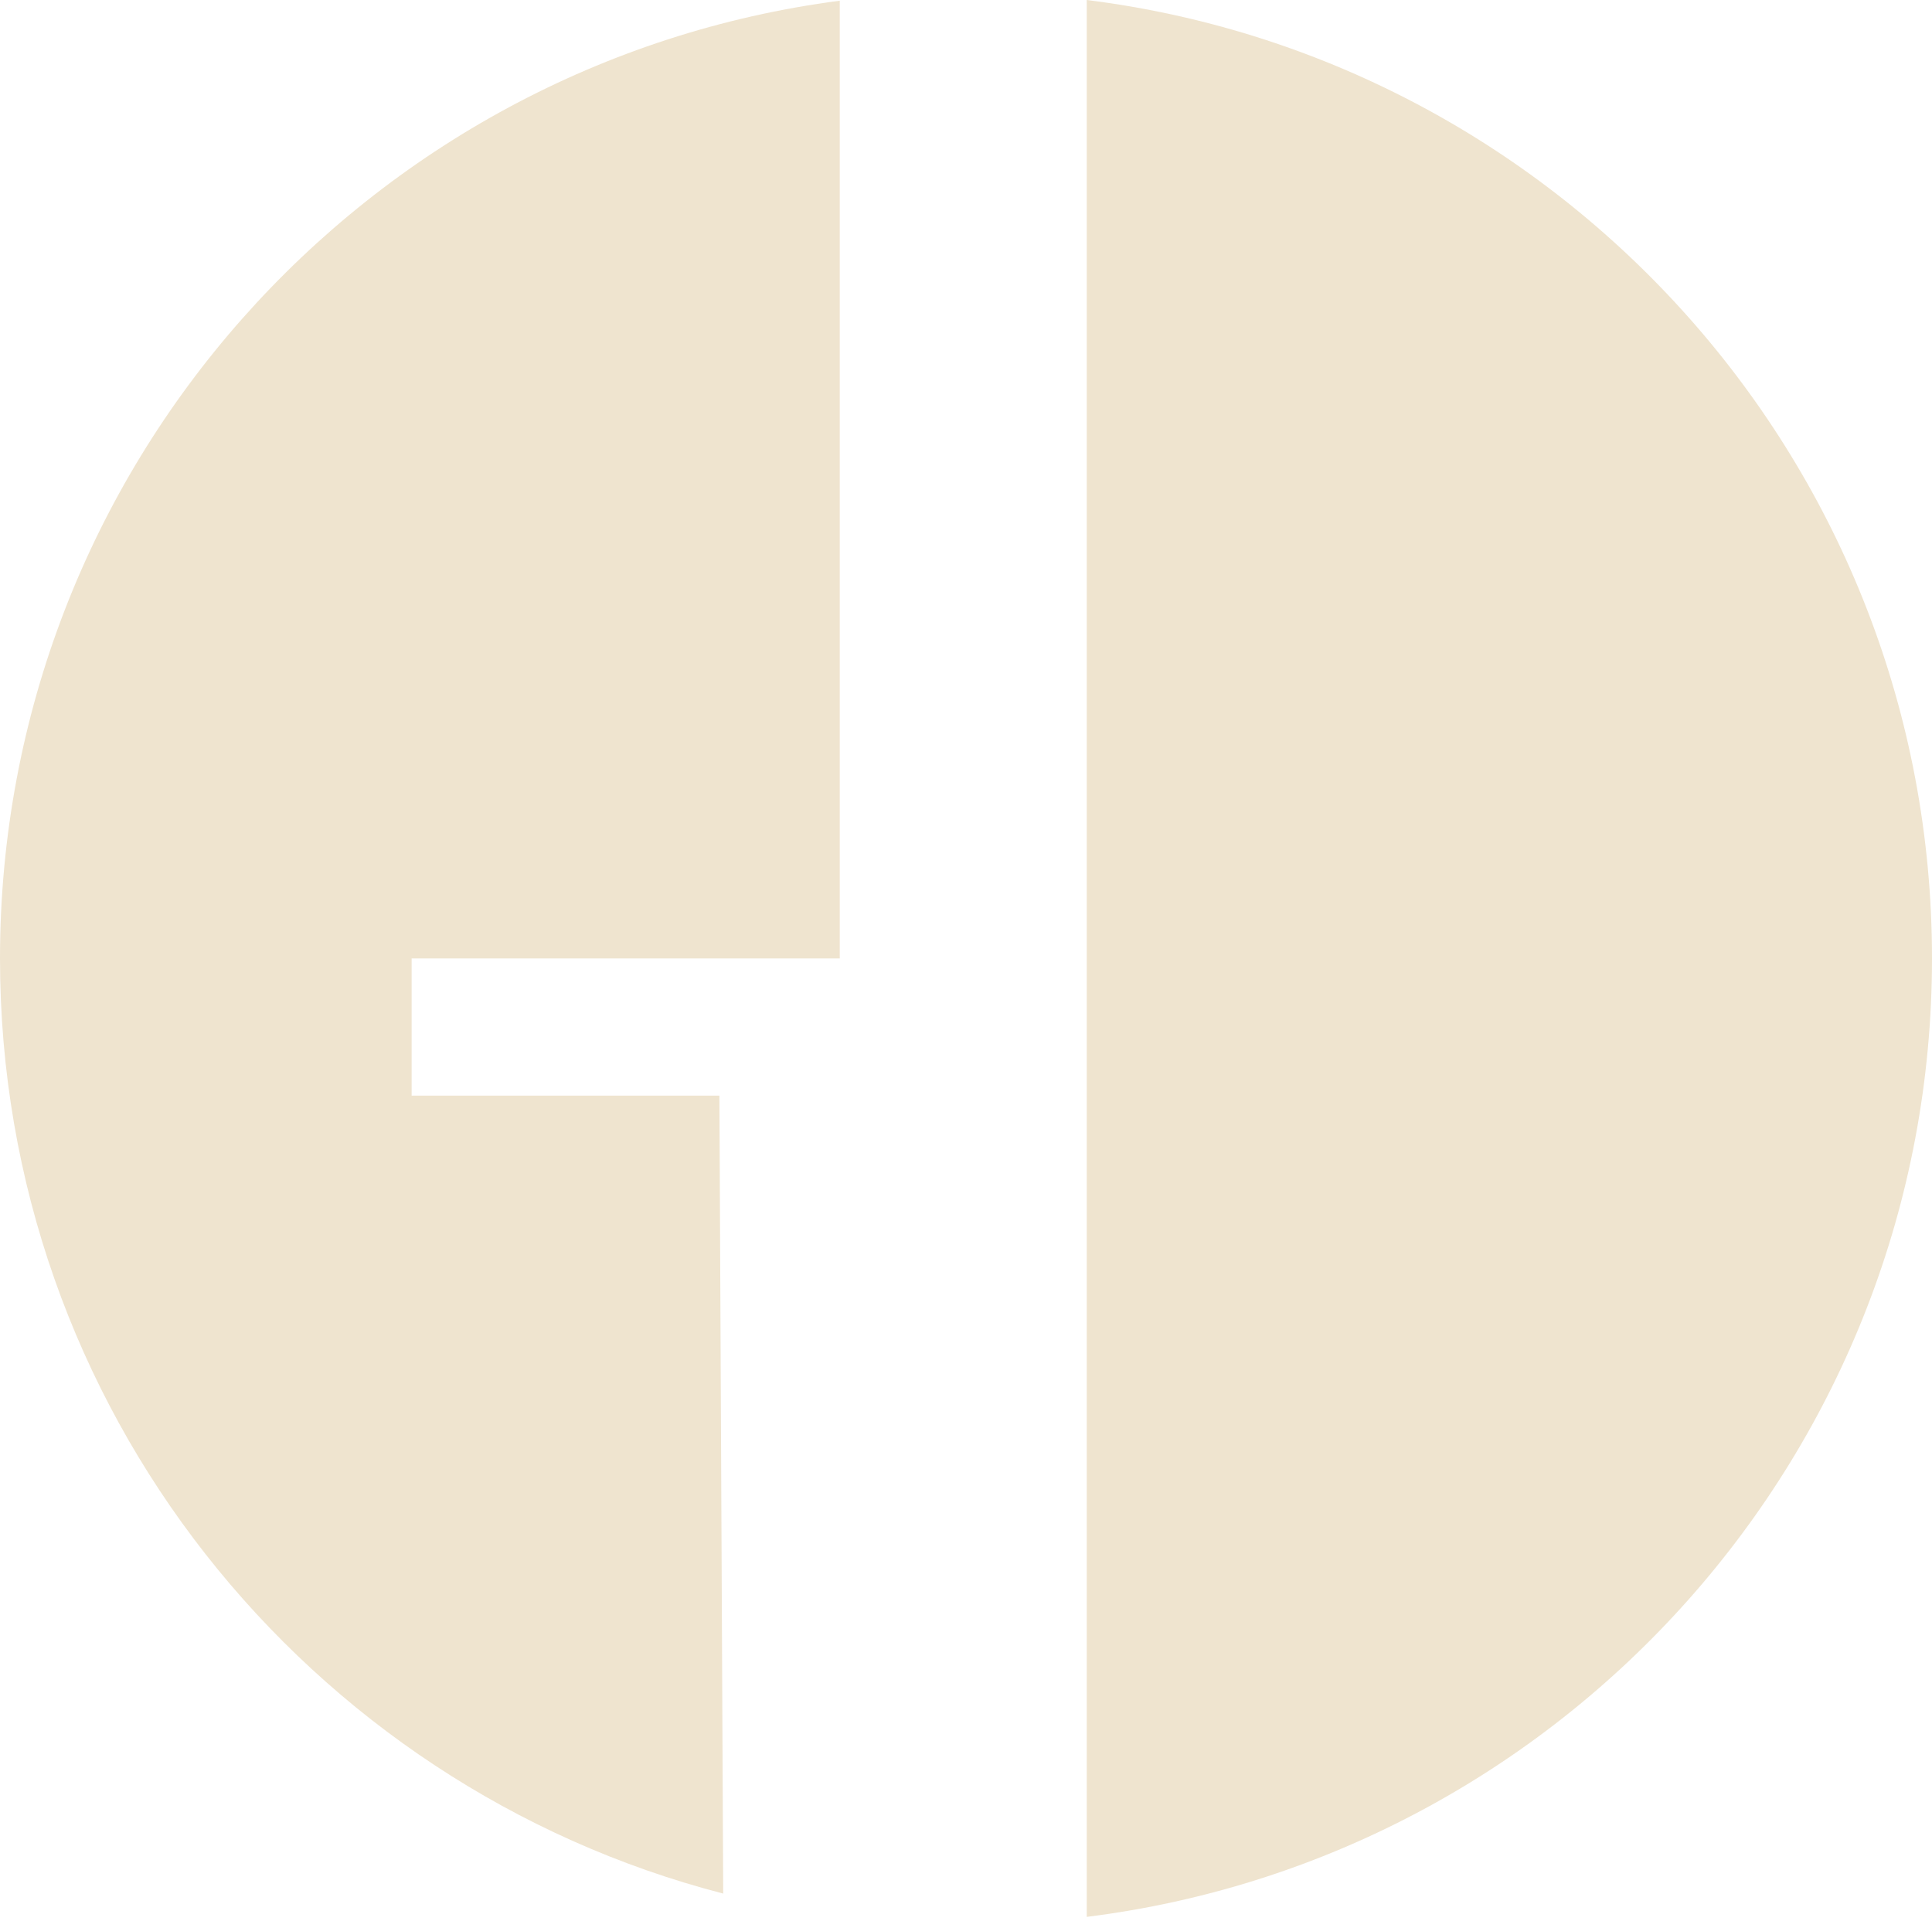
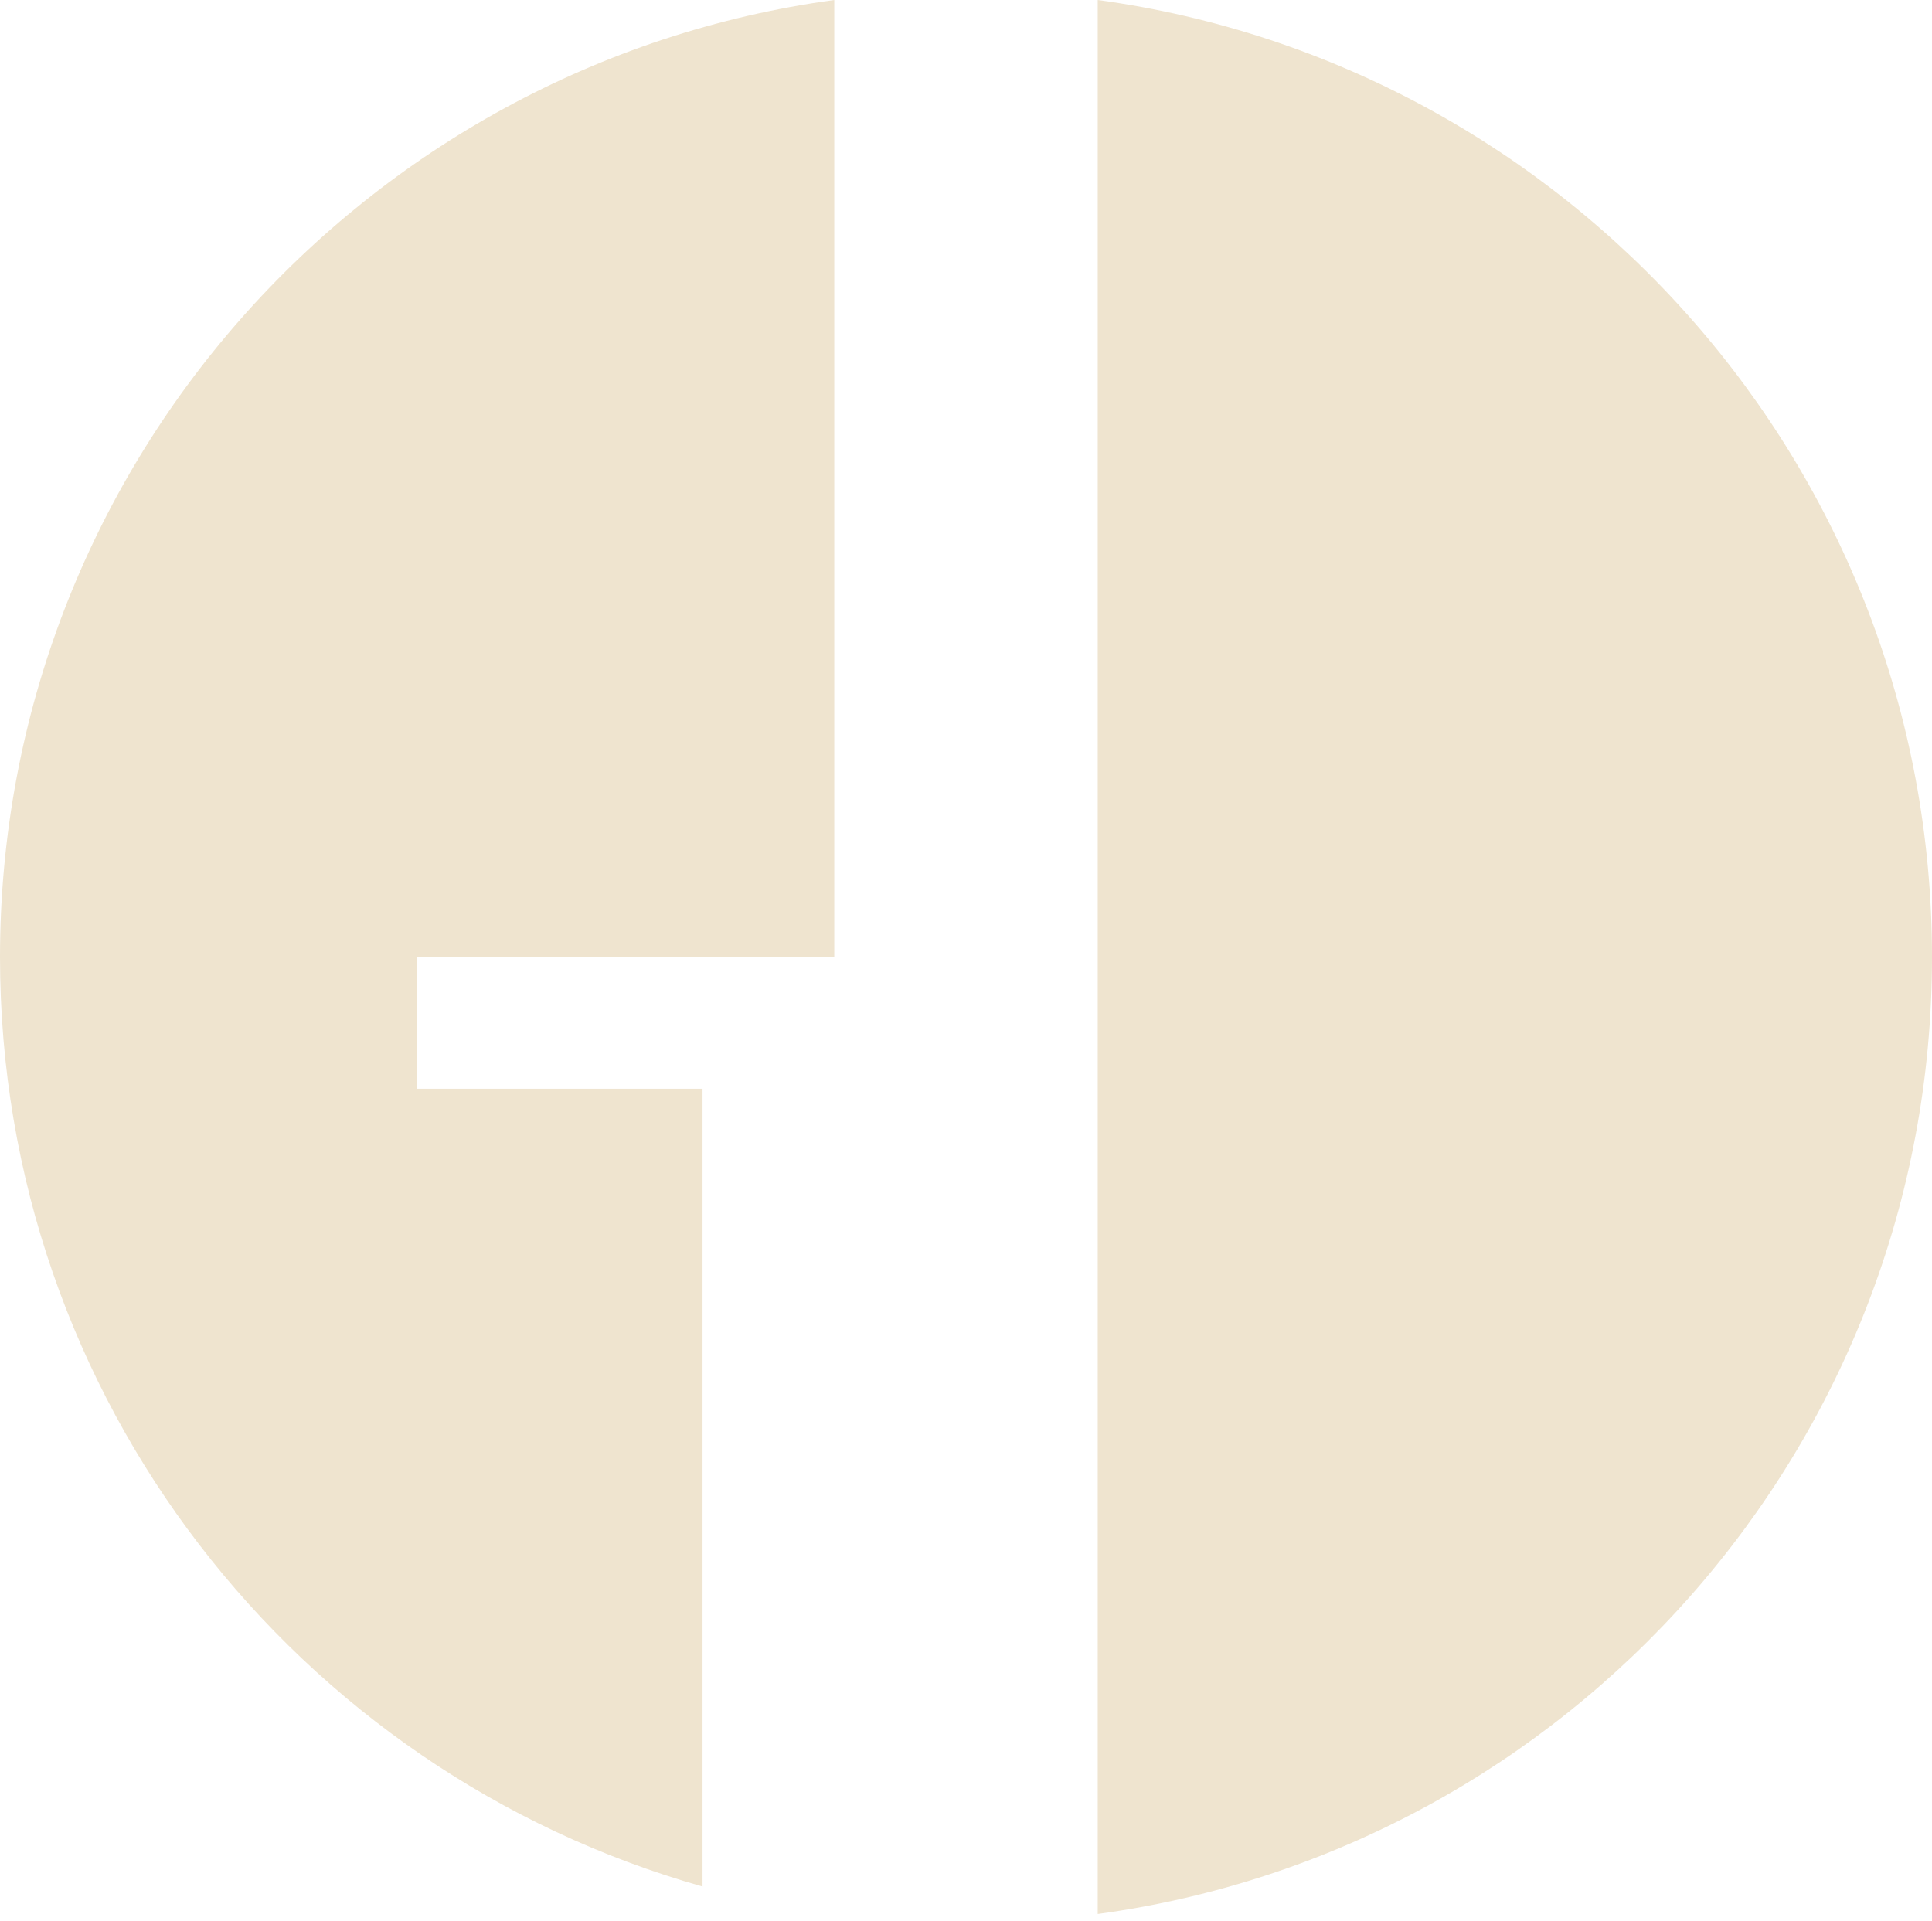
<svg xmlns="http://www.w3.org/2000/svg" viewBox="0 0 176 175" role="img" aria-label="Gofio Design">
-   <path d="M0 87.319C0 42.616 33.333 5.698 76.5 0.064V87.319H37.5V99.819H65.536L65.882 172.516C27.987 162.706 0 128.281 0 87.319Z" fill="#EFE4CF" />
-   <path d="M176 87.319C176 132.195 142.409 169.225 99 174.638L99 0C142.409 5.413 176 42.443 176 87.319Z" fill="#EFE4CF" />
+   <g fill="#EFE4CF">
+     <path d="M64 99.189V171.876C27.064 161.429 0 127.47 0 87.189C0 42.658 33.076 5.853 76 0V87.189H38V99.189H64Z" />
+     <path d="M100 1.52588e-05C142.924 5.853 176 42.658 176 87.189C176 131.719 142.924 168.525 100 174.377L100 1.52588e-05Z" />
+   </g>
</svg>
